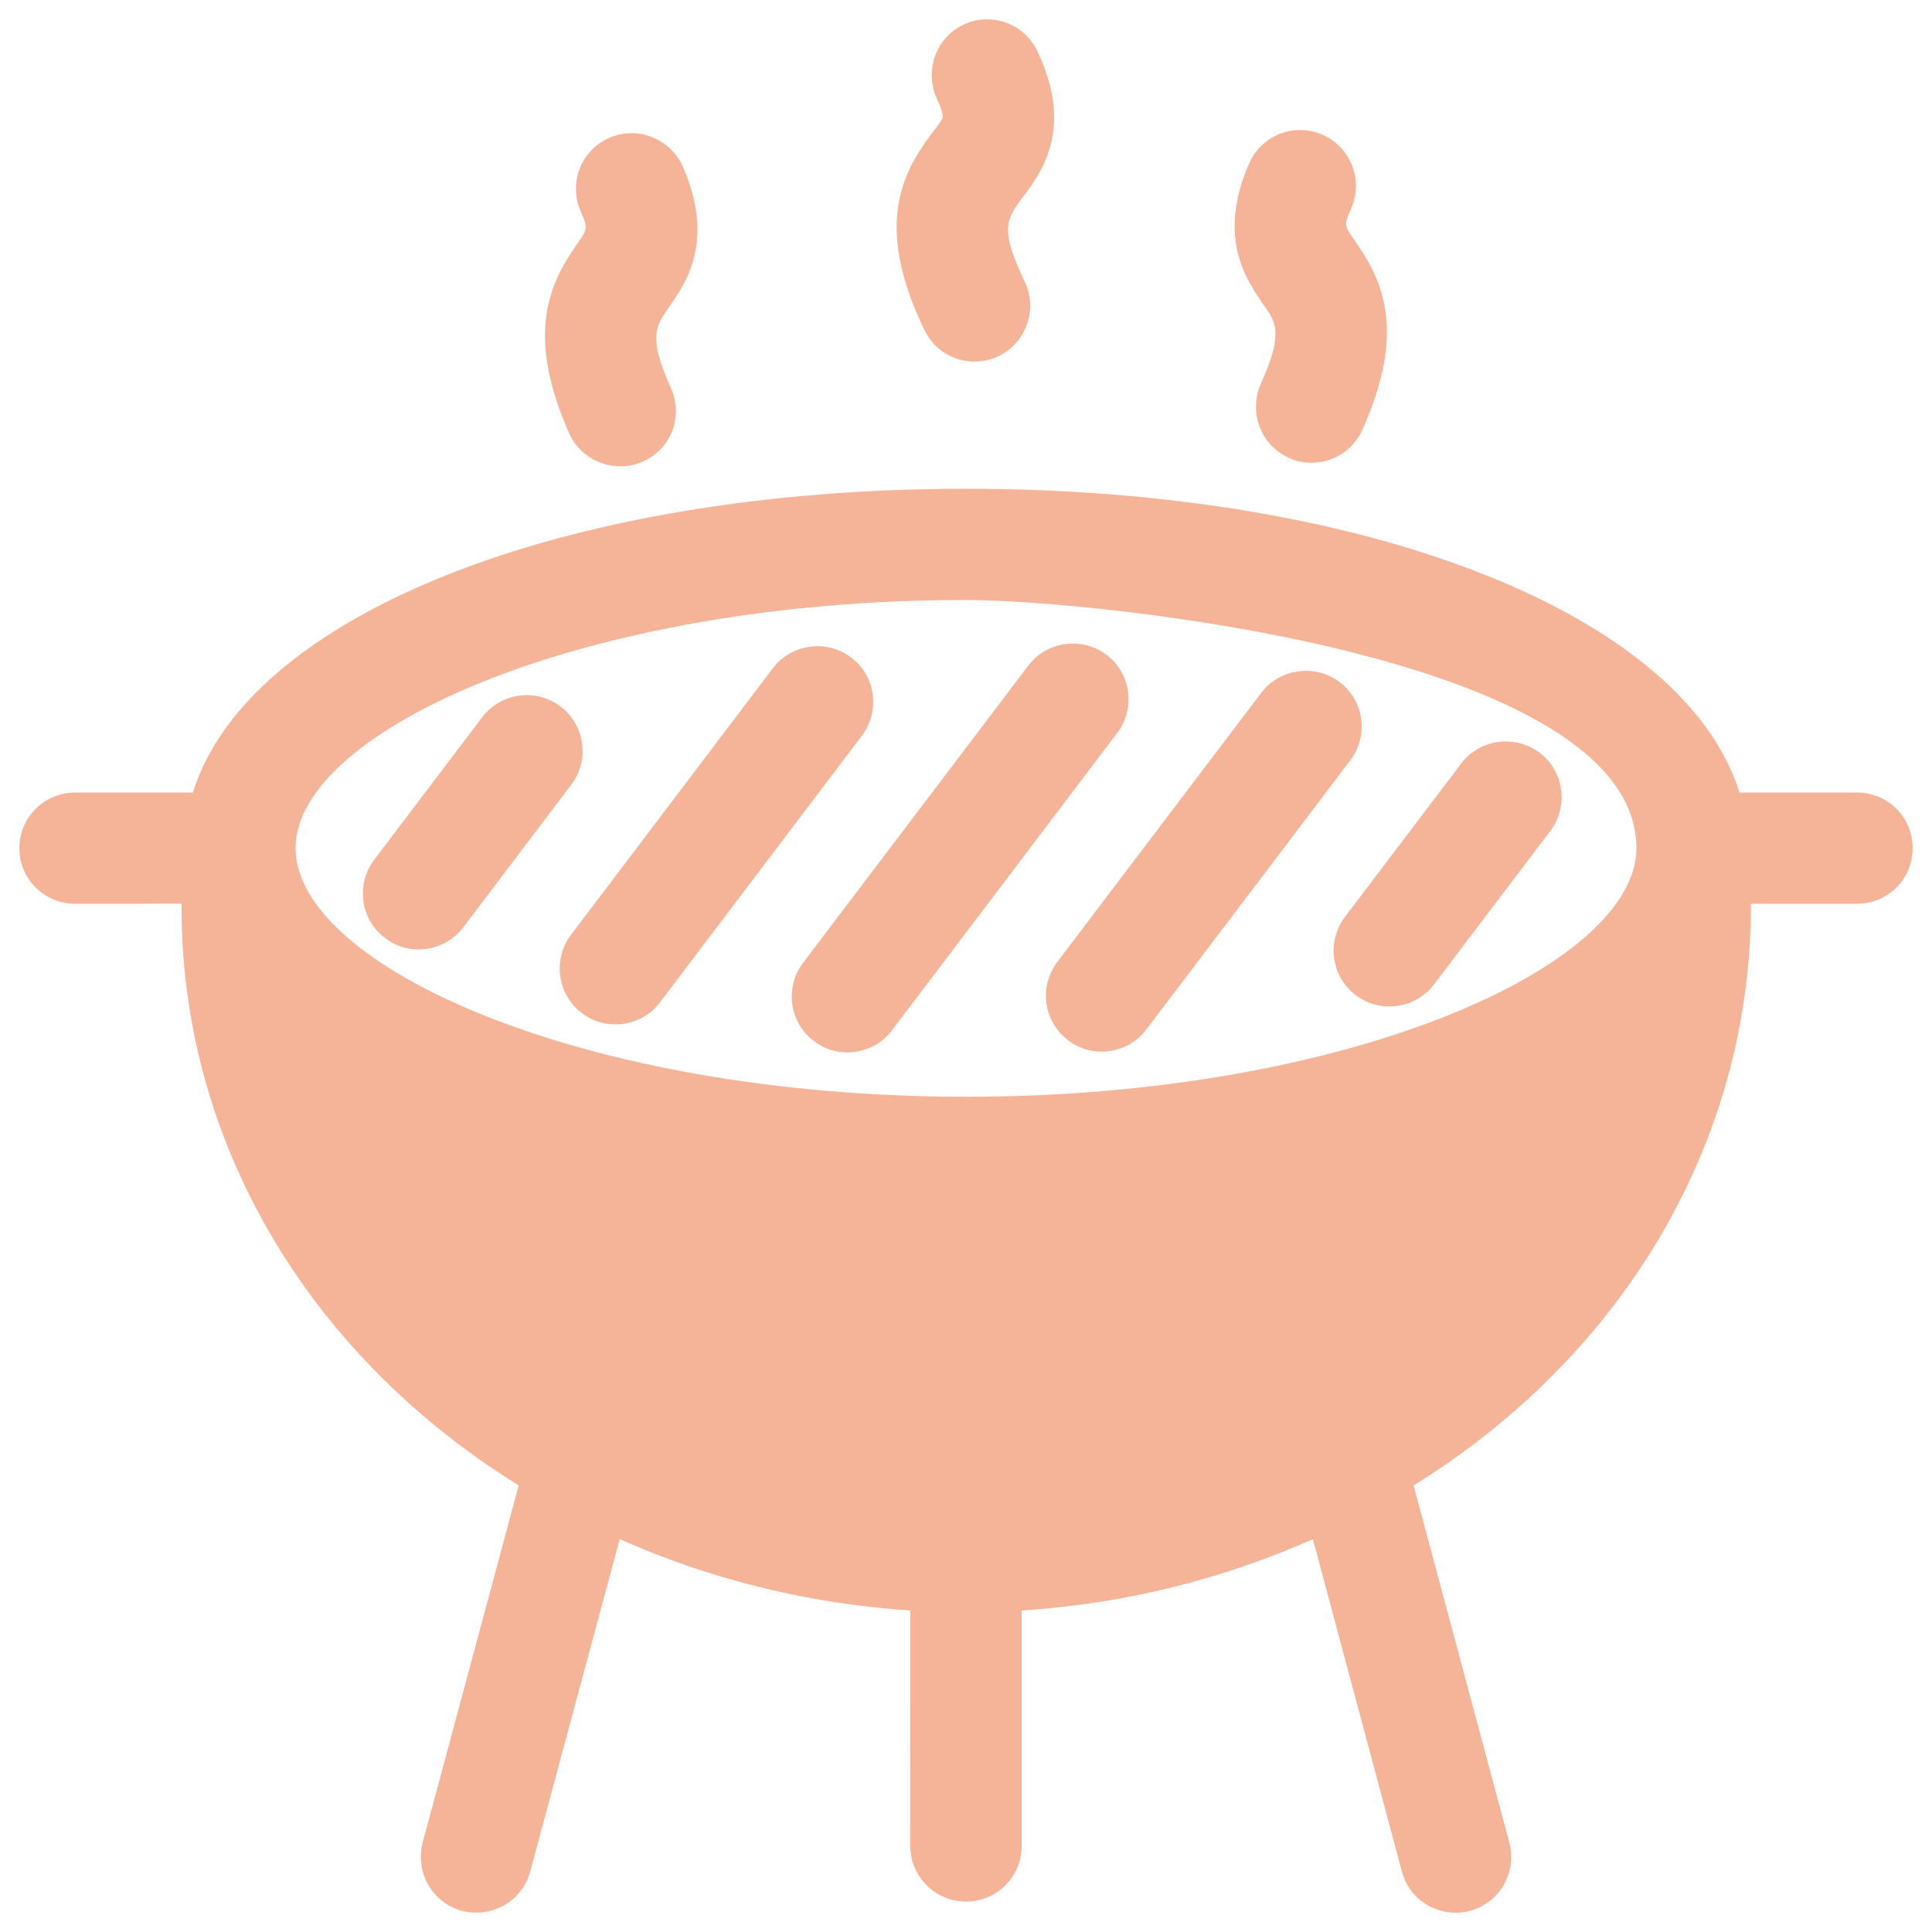
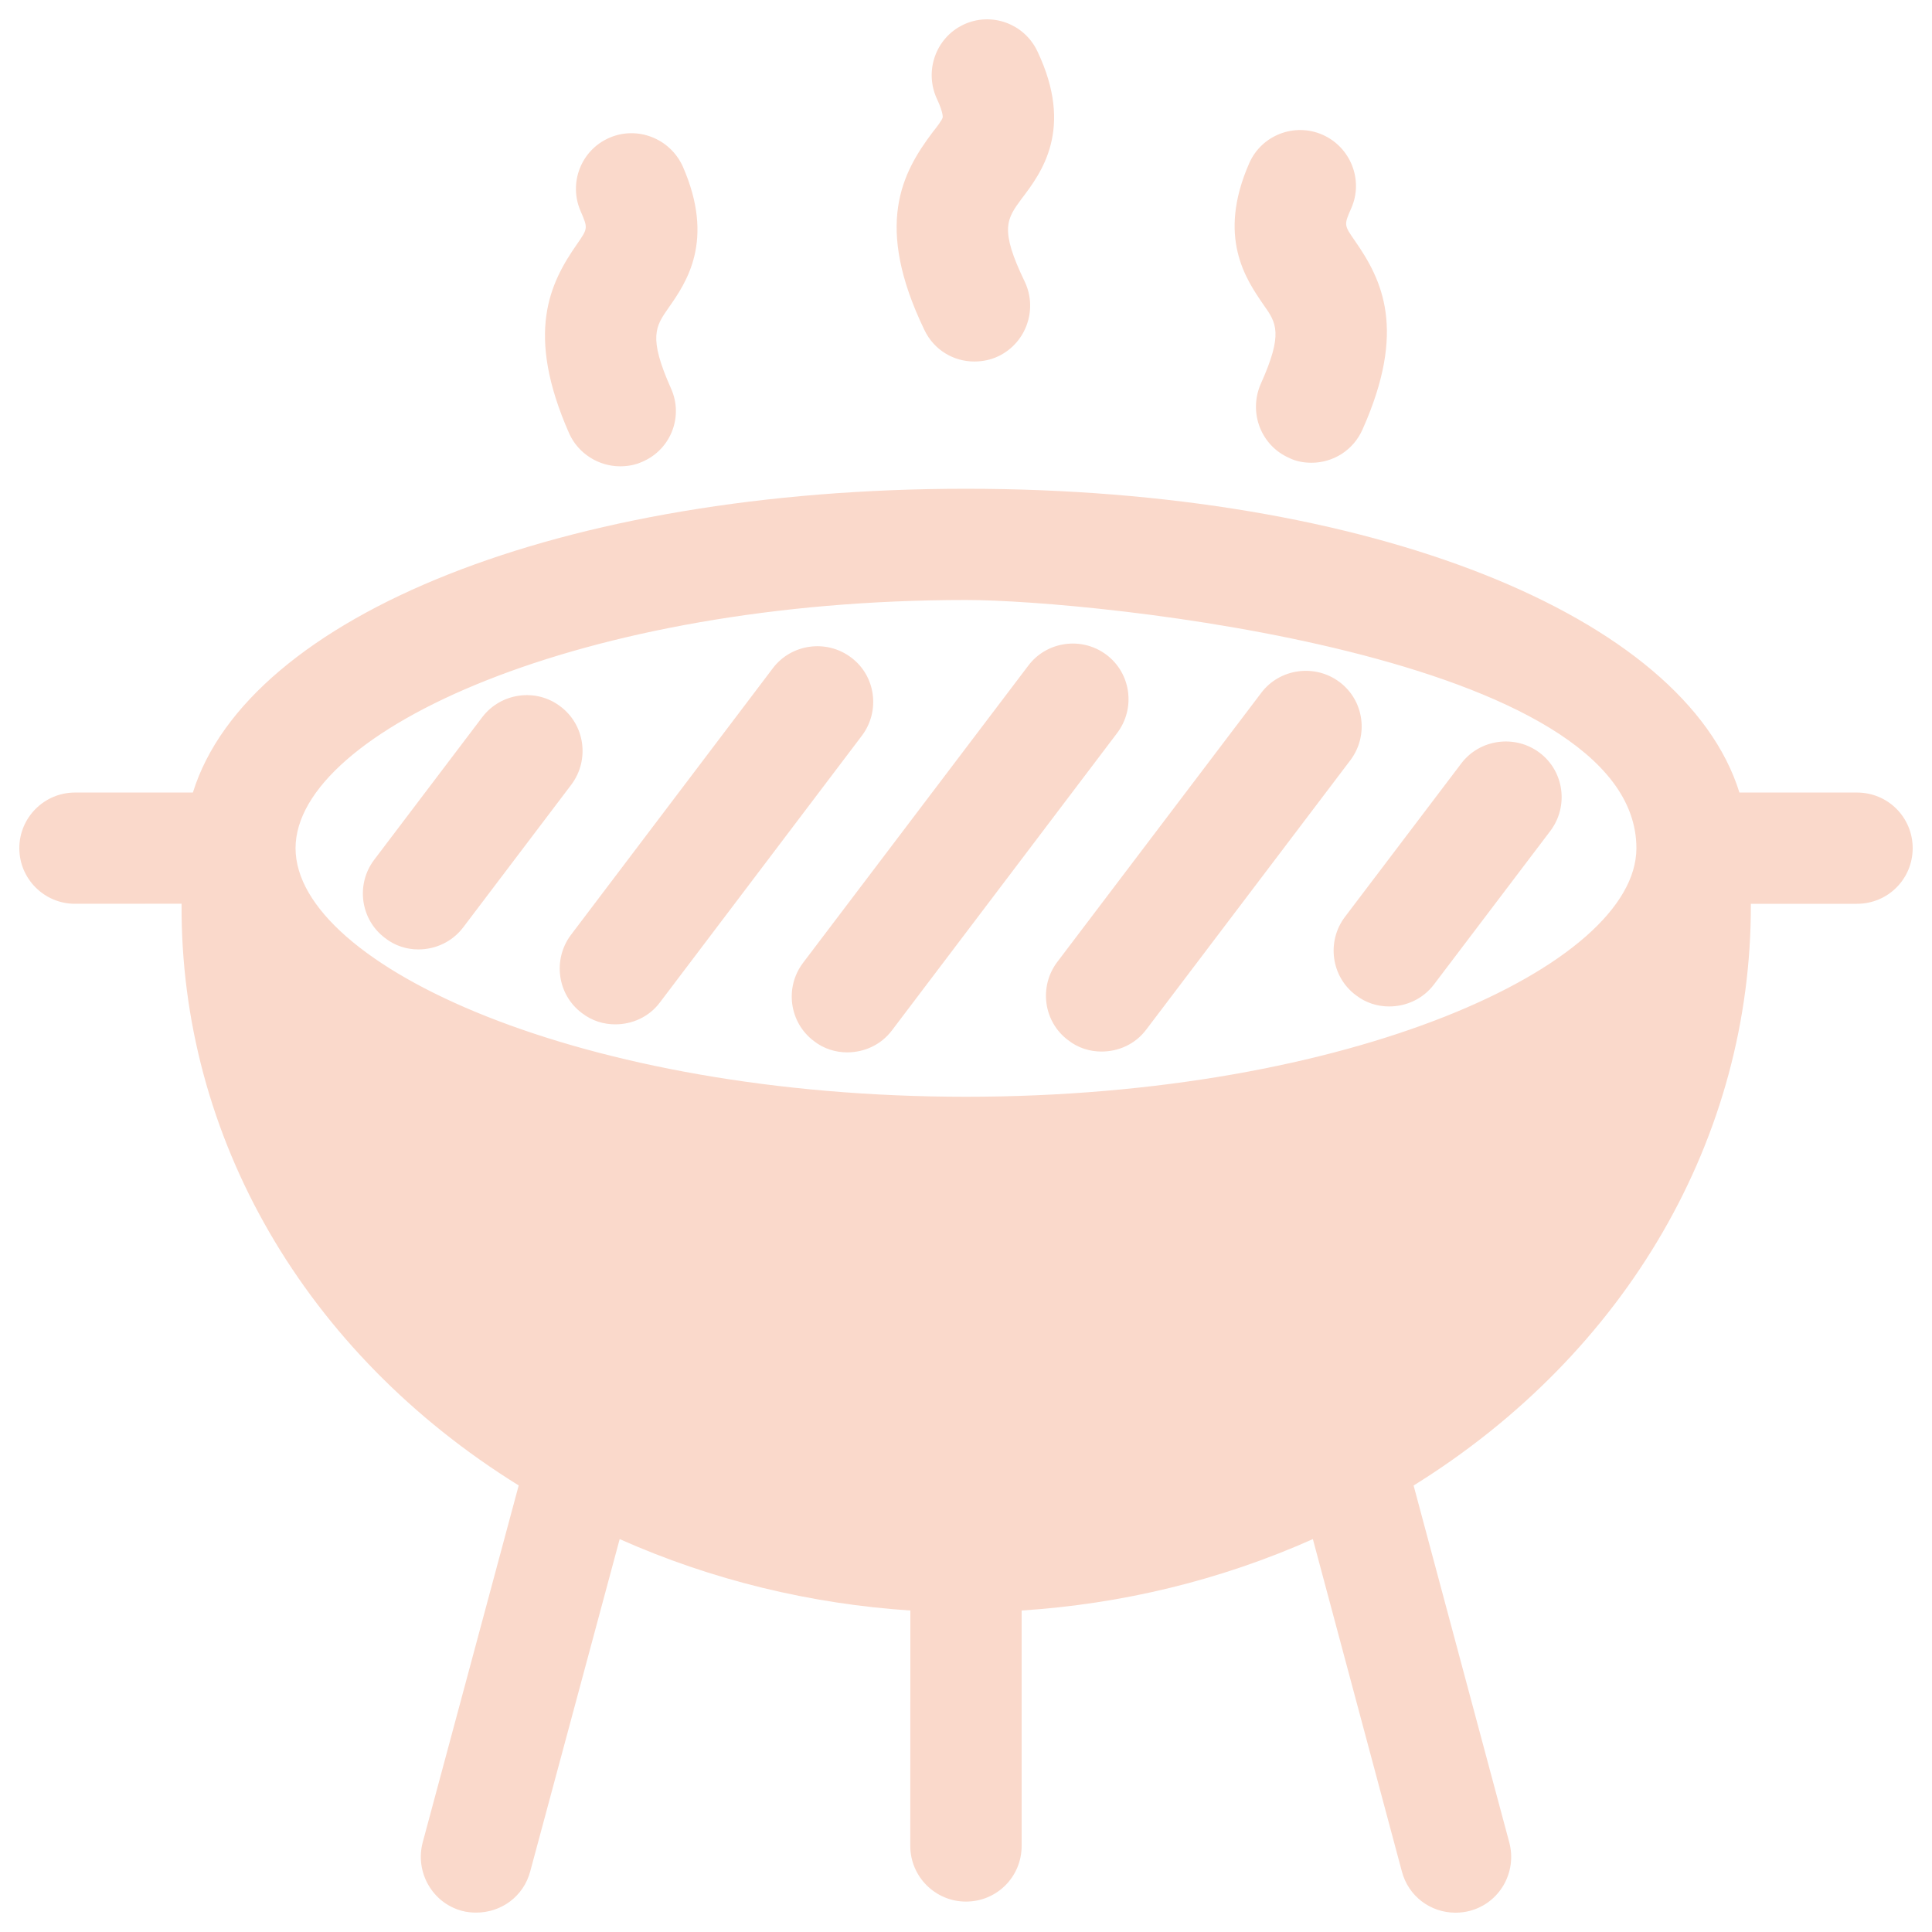
<svg xmlns="http://www.w3.org/2000/svg" width="50" height="50" viewBox="0 0 50 50" fill="none">
-   <path d="M33.942 11.976C33.748 11.976 33.544 11.942 33.363 11.851C32.636 11.532 32.308 10.683 32.625 9.943C33.217 8.626 33.034 8.356 32.693 7.878C32.251 7.231 31.489 6.142 32.33 4.224C32.649 3.497 33.499 3.169 34.225 3.486C34.95 3.805 35.291 4.654 34.974 5.381C34.78 5.823 34.78 5.823 35.065 6.232C35.767 7.242 36.416 8.535 35.259 11.121C35.02 11.657 34.497 11.976 33.942 11.976ZM12.324 49.498C12.212 49.498 12.075 49.487 11.95 49.451C11.191 49.247 10.735 48.452 10.94 47.679L13.424 38.443C7.885 35.006 4.662 29.424 4.699 23.388L1.94 23.39C1.145 23.39 0.5 22.744 0.5 21.951C0.5 21.157 1.147 20.511 1.94 20.511H4.992C6.411 15.938 14.534 12.649 24.998 12.649C35.471 12.649 43.597 15.938 45.016 20.511H48.058C48.864 20.511 49.5 21.157 49.5 21.951C49.5 22.744 48.864 23.39 48.058 23.39H45.312C45.333 29.426 42.11 35.011 36.584 38.445L39.06 47.682C39.265 48.454 38.812 49.249 38.039 49.453C37.914 49.487 37.788 49.5 37.665 49.5C37.029 49.5 36.45 49.081 36.28 48.432L33.977 39.832C31.581 40.9 29.029 41.512 26.44 41.68V47.773C26.44 48.566 25.804 49.213 24.998 49.213C24.205 49.213 23.558 48.566 23.558 47.773L23.56 41.68C20.984 41.51 18.43 40.897 16.037 39.832L13.722 48.432C13.55 49.079 12.972 49.498 12.325 49.498L12.324 49.498ZM35.95 26.047C35.655 26.047 35.348 25.957 35.087 25.753C34.451 25.277 34.327 24.369 34.804 23.733L37.822 19.752C38.299 19.128 39.207 19.003 39.843 19.479C40.479 19.956 40.602 20.864 40.126 21.5L37.107 25.483C36.825 25.853 36.393 26.047 35.95 26.047ZM28.505 27.214C28.21 27.214 27.903 27.125 27.642 26.919C27.006 26.444 26.882 25.536 27.359 24.9L32.647 17.923C33.123 17.3 34.032 17.174 34.667 17.651C35.304 18.127 35.427 19.035 34.95 19.671L29.663 26.648C29.38 27.023 28.95 27.214 28.505 27.214ZM21.924 27.235C21.631 27.235 21.322 27.146 21.063 26.942C20.427 26.465 20.303 25.557 20.78 24.922L26.612 17.227C27.089 16.593 27.997 16.468 28.633 16.944C29.269 17.421 29.394 18.326 28.916 18.965L23.083 26.667C22.798 27.044 22.366 27.235 21.924 27.235ZM15.922 26.51C15.626 26.51 15.32 26.421 15.058 26.217C14.422 25.74 14.299 24.832 14.775 24.196L20.006 17.287C20.482 16.664 21.39 16.536 22.026 17.015C22.662 17.489 22.786 18.397 22.309 19.035L17.077 25.945C16.796 26.319 16.364 26.51 15.922 26.51ZM10.827 24.571C10.531 24.571 10.225 24.481 9.964 24.275C9.328 23.799 9.204 22.89 9.681 22.255L12.484 18.556C12.961 17.933 13.869 17.797 14.505 18.284C15.139 18.76 15.264 19.666 14.788 20.304L11.984 24.005C11.699 24.377 11.268 24.571 10.827 24.571ZM25 15.528C15.071 15.528 7.649 18.92 7.649 21.951C7.649 24.992 15.071 28.384 25 28.384C34.929 28.384 42.35 24.992 42.35 21.951C42.35 16.947 28.301 15.528 25 15.528ZM16.047 12.068C15.503 12.068 14.969 11.749 14.73 11.217C13.584 8.618 14.23 7.325 14.935 6.315C15.217 5.907 15.217 5.907 15.026 5.464C14.709 4.737 15.037 3.888 15.764 3.569C16.489 3.25 17.34 3.58 17.67 4.307C18.51 6.224 17.762 7.312 17.306 7.961C16.966 8.448 16.772 8.72 17.364 10.05C17.694 10.775 17.364 11.625 16.638 11.944C16.443 12.034 16.251 12.068 16.047 12.068ZM25.215 9.356C24.681 9.356 24.171 9.061 23.922 8.537C22.616 5.826 23.343 4.475 24.137 3.421C24.239 3.295 24.387 3.102 24.398 3.034C24.398 3.034 24.409 2.9 24.251 2.568C23.911 1.84 24.217 0.979 24.932 0.639C25.647 0.299 26.508 0.605 26.849 1.33C27.802 3.338 26.951 4.473 26.44 5.143C26.055 5.666 25.862 5.926 26.519 7.287C26.859 8.001 26.564 8.863 25.849 9.214C25.647 9.312 25.432 9.356 25.215 9.356Z" fill="#F5B498" />
+   <path d="M33.942 11.976C33.748 11.976 33.544 11.942 33.363 11.851C32.636 11.532 32.308 10.683 32.625 9.943C33.217 8.626 33.034 8.356 32.693 7.878C32.251 7.231 31.489 6.142 32.33 4.224C32.649 3.497 33.499 3.169 34.225 3.486C34.95 3.805 35.291 4.654 34.974 5.381C34.78 5.823 34.78 5.823 35.065 6.232C35.767 7.242 36.416 8.535 35.259 11.121C35.02 11.657 34.497 11.976 33.942 11.976ZM12.324 49.498C12.212 49.498 12.075 49.487 11.95 49.451C11.191 49.247 10.735 48.452 10.94 47.679L13.424 38.443C7.885 35.006 4.662 29.424 4.699 23.388L1.94 23.39C1.145 23.39 0.5 22.744 0.5 21.951C0.5 21.157 1.147 20.511 1.94 20.511H4.992C6.411 15.938 14.534 12.649 24.998 12.649C35.471 12.649 43.597 15.938 45.016 20.511H48.058C48.864 20.511 49.5 21.157 49.5 21.951C49.5 22.744 48.864 23.39 48.058 23.39H45.312C45.333 29.426 42.11 35.011 36.584 38.445L39.06 47.682C39.265 48.454 38.812 49.249 38.039 49.453C37.914 49.487 37.788 49.5 37.665 49.5C37.029 49.5 36.45 49.081 36.28 48.432L33.977 39.832C31.581 40.9 29.029 41.512 26.44 41.68V47.773C26.44 48.566 25.804 49.213 24.998 49.213C24.205 49.213 23.558 48.566 23.558 47.773L23.56 41.68C20.984 41.51 18.43 40.897 16.037 39.832L13.722 48.432C13.55 49.079 12.972 49.498 12.325 49.498L12.324 49.498ZM35.95 26.047C35.655 26.047 35.348 25.957 35.087 25.753C34.451 25.277 34.327 24.369 34.804 23.733L37.822 19.752C38.299 19.128 39.207 19.003 39.843 19.479C40.479 19.956 40.602 20.864 40.126 21.5L37.107 25.483C36.825 25.853 36.393 26.047 35.95 26.047ZM28.505 27.214C28.21 27.214 27.903 27.125 27.642 26.919C27.006 26.444 26.882 25.536 27.359 24.9L32.647 17.923C33.123 17.3 34.032 17.174 34.667 17.651C35.304 18.127 35.427 19.035 34.95 19.671L29.663 26.648C29.38 27.023 28.95 27.214 28.505 27.214ZM21.924 27.235C21.631 27.235 21.322 27.146 21.063 26.942C20.427 26.465 20.303 25.557 20.78 24.922L26.612 17.227C27.089 16.593 27.997 16.468 28.633 16.944C29.269 17.421 29.394 18.326 28.916 18.965L23.083 26.667C22.798 27.044 22.366 27.235 21.924 27.235ZM15.922 26.51C15.626 26.51 15.32 26.421 15.058 26.217C14.422 25.74 14.299 24.832 14.775 24.196L20.006 17.287C20.482 16.664 21.39 16.536 22.026 17.015C22.662 17.489 22.786 18.397 22.309 19.035L17.077 25.945C16.796 26.319 16.364 26.51 15.922 26.51ZM10.827 24.571C10.531 24.571 10.225 24.481 9.964 24.275C9.328 23.799 9.204 22.89 9.681 22.255L12.484 18.556C12.961 17.933 13.869 17.797 14.505 18.284C15.139 18.76 15.264 19.666 14.788 20.304L11.984 24.005C11.699 24.377 11.268 24.571 10.827 24.571ZM25 15.528C15.071 15.528 7.649 18.92 7.649 21.951C7.649 24.992 15.071 28.384 25 28.384C34.929 28.384 42.35 24.992 42.35 21.951C42.35 16.947 28.301 15.528 25 15.528ZM16.047 12.068C15.503 12.068 14.969 11.749 14.73 11.217C13.584 8.618 14.23 7.325 14.935 6.315C15.217 5.907 15.217 5.907 15.026 5.464C14.709 4.737 15.037 3.888 15.764 3.569C16.489 3.25 17.34 3.58 17.67 4.307C18.51 6.224 17.762 7.312 17.306 7.961C16.966 8.448 16.772 8.72 17.364 10.05C17.694 10.775 17.364 11.625 16.638 11.944C16.443 12.034 16.251 12.068 16.047 12.068ZM25.215 9.356C24.681 9.356 24.171 9.061 23.922 8.537C22.616 5.826 23.343 4.475 24.137 3.421C24.239 3.295 24.387 3.102 24.398 3.034C24.398 3.034 24.409 2.9 24.251 2.568C23.911 1.84 24.217 0.979 24.932 0.639C25.647 0.299 26.508 0.605 26.849 1.33C27.802 3.338 26.951 4.473 26.44 5.143C26.055 5.666 25.862 5.926 26.519 7.287C26.859 8.001 26.564 8.863 25.849 9.214C25.647 9.312 25.432 9.356 25.215 9.356Z" fill="#FAD9CB" />
</svg>
